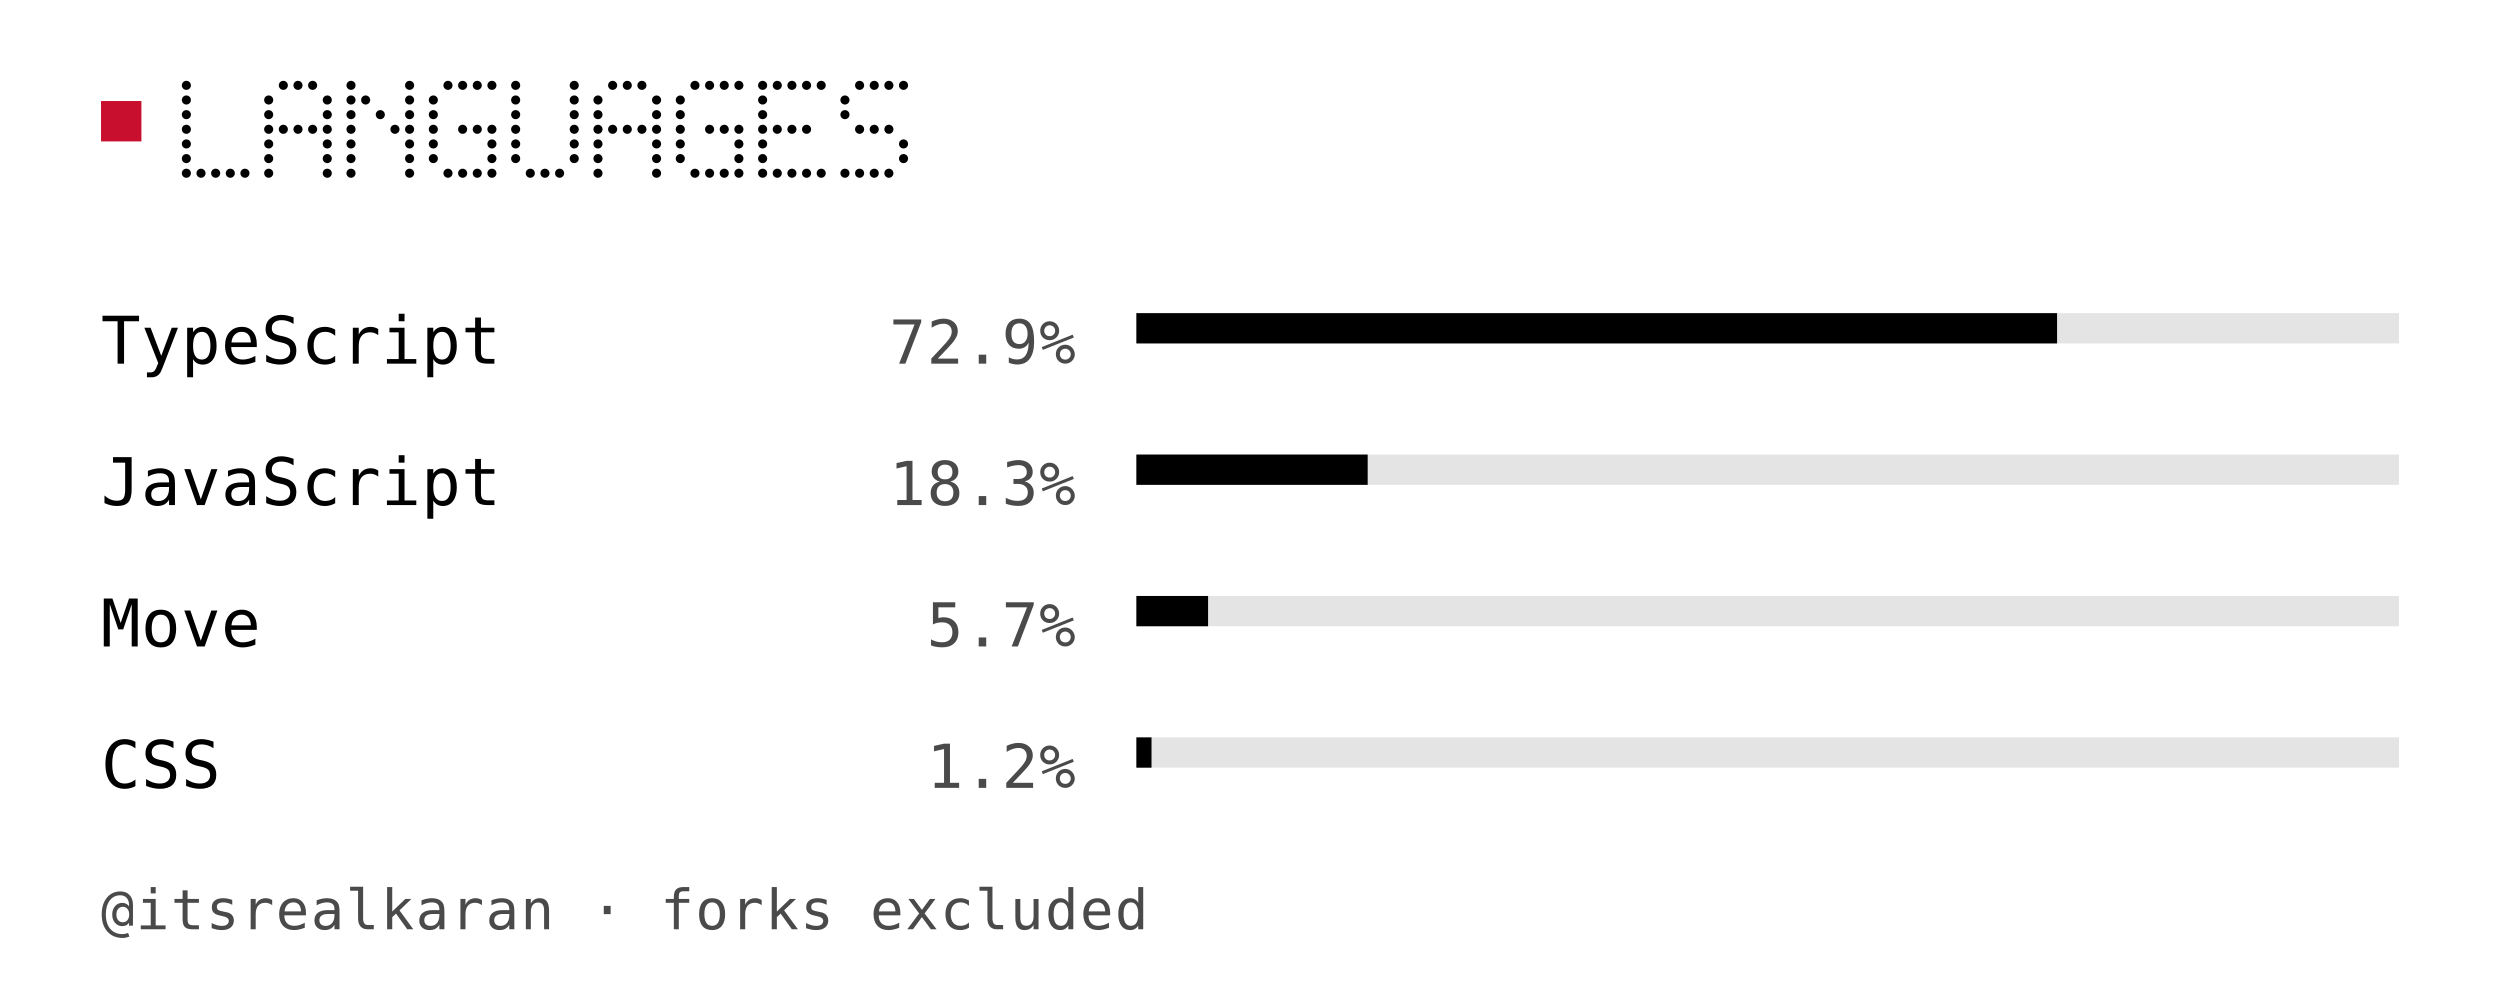
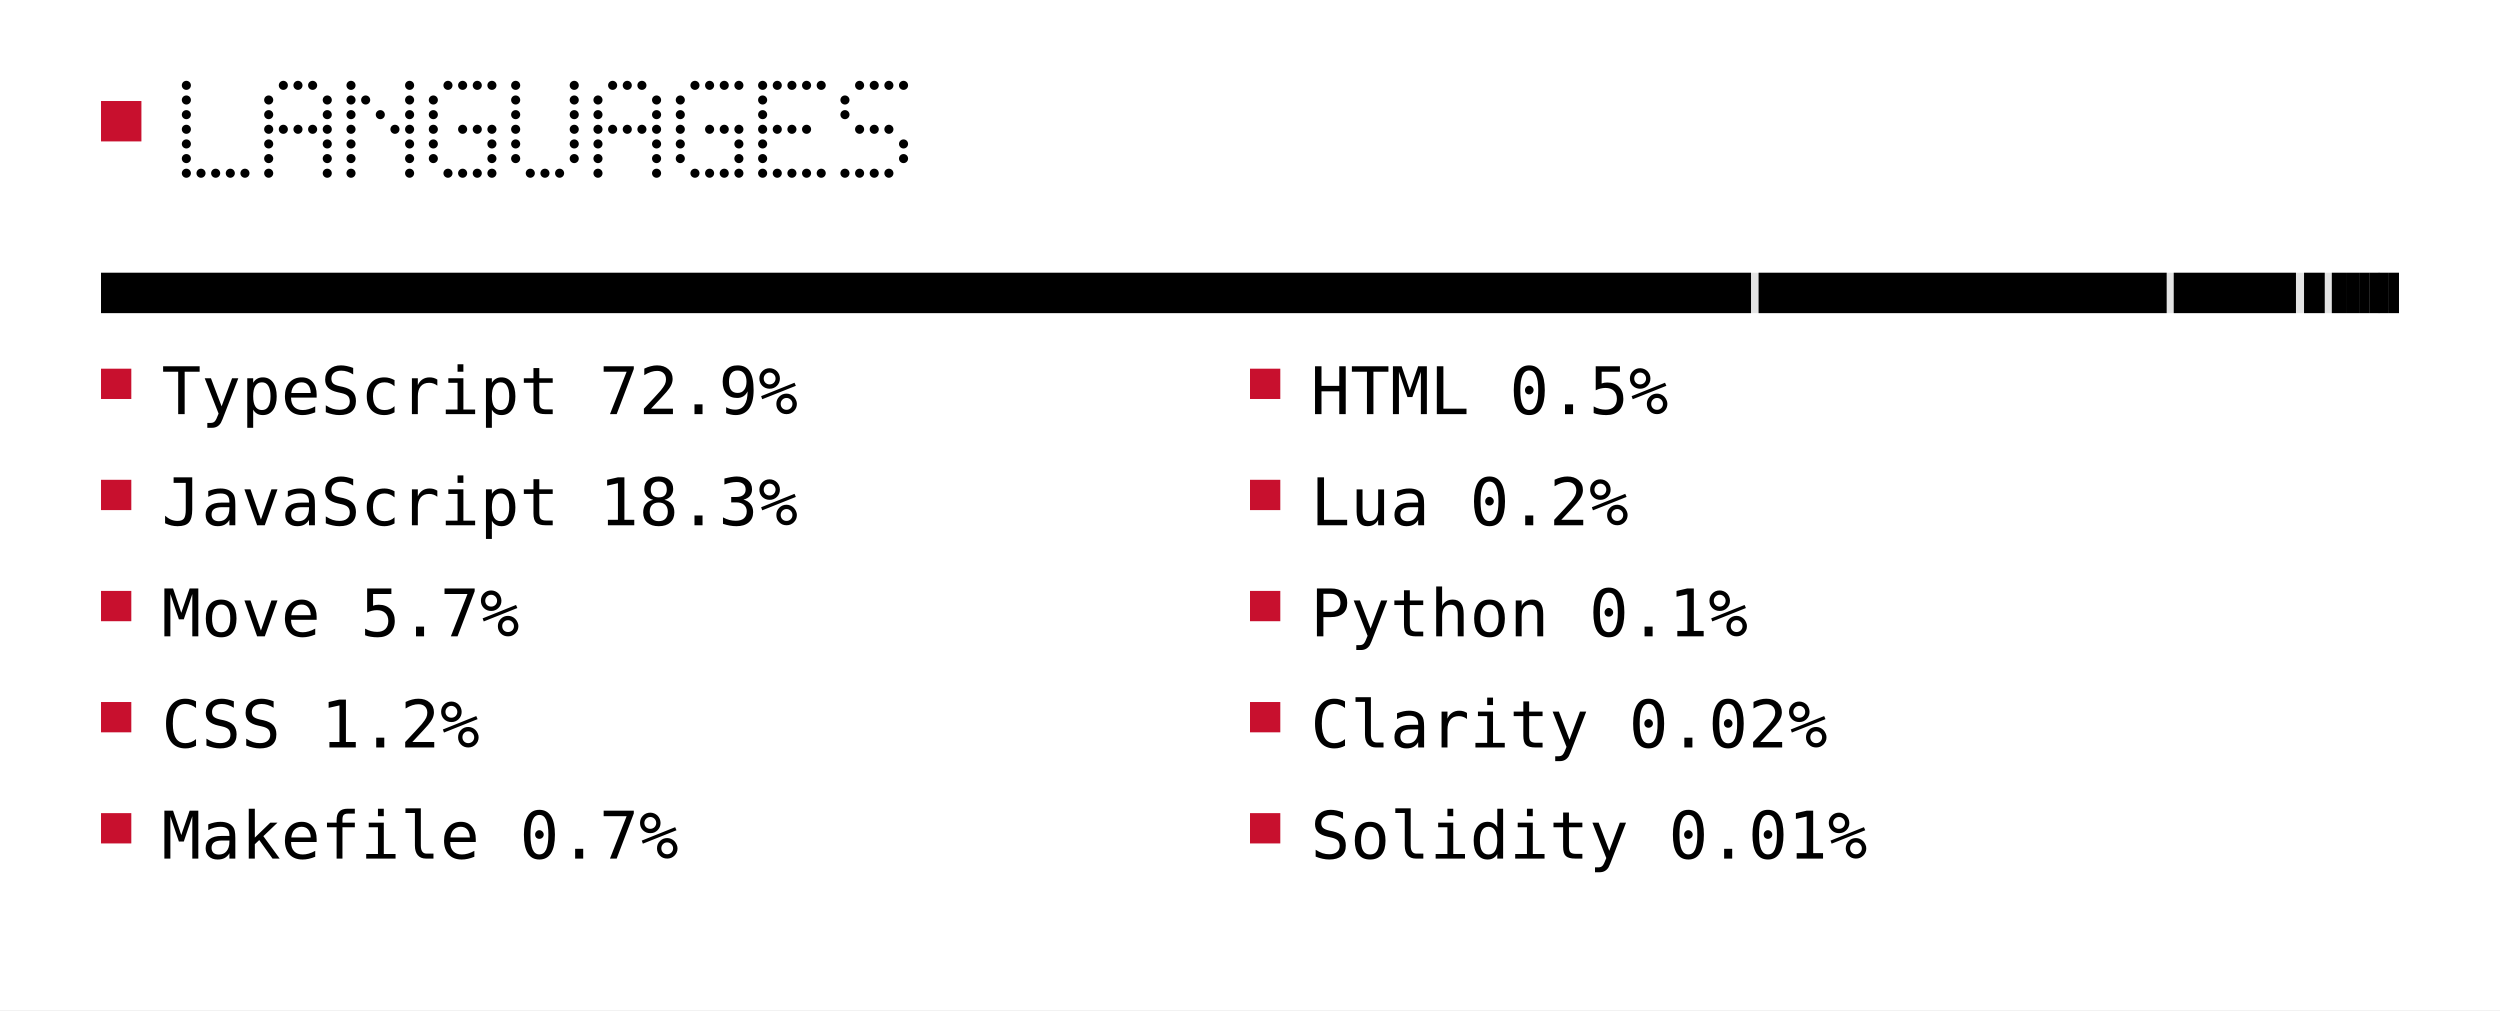
- <svg xmlns="http://www.w3.org/2000/svg" width="495" height="198" viewBox="0 0 495 198" role="img">
-   <rect width="495" height="198" fill="#FFFFFF" />
+ <svg xmlns="http://www.w3.org/2000/svg" width="495" height="200" viewBox="0 0 495 200" role="img">
+   <rect width="495" height="200" fill="#FFFFFF" />
  <rect x="20" y="20" width="8" height="8" fill="#C8102E" />
  <circle cx="36.9" cy="16.9" r="0.90" fill="#000000" />
  <circle cx="36.9" cy="19.8" r="0.90" fill="#000000" />
  <circle cx="36.9" cy="22.7" r="0.90" fill="#000000" />
  <circle cx="36.9" cy="25.6" r="0.90" fill="#000000" />
  <circle cx="36.9" cy="28.5" r="0.90" fill="#000000" />
  <circle cx="36.9" cy="31.4" r="0.90" fill="#000000" />
  <circle cx="36.9" cy="34.3" r="0.90" fill="#000000" />
  <circle cx="39.8" cy="34.3" r="0.90" fill="#000000" />
  <circle cx="42.7" cy="34.3" r="0.90" fill="#000000" />
  <circle cx="45.6" cy="34.3" r="0.90" fill="#000000" />
  <circle cx="48.5" cy="34.3" r="0.90" fill="#000000" />
  <circle cx="56.1" cy="16.9" r="0.90" fill="#000000" />
  <circle cx="59.0" cy="16.9" r="0.90" fill="#000000" />
  <circle cx="61.9" cy="16.9" r="0.90" fill="#000000" />
  <circle cx="53.2" cy="19.8" r="0.90" fill="#000000" />
  <circle cx="64.8" cy="19.8" r="0.90" fill="#000000" />
  <circle cx="53.2" cy="22.7" r="0.90" fill="#000000" />
  <circle cx="64.8" cy="22.7" r="0.90" fill="#000000" />
  <circle cx="53.2" cy="25.6" r="0.90" fill="#000000" />
  <circle cx="56.1" cy="25.6" r="0.90" fill="#000000" />
  <circle cx="59.0" cy="25.6" r="0.90" fill="#000000" />
  <circle cx="61.9" cy="25.6" r="0.90" fill="#000000" />
  <circle cx="64.8" cy="25.6" r="0.90" fill="#000000" />
  <circle cx="53.2" cy="28.5" r="0.90" fill="#000000" />
  <circle cx="64.8" cy="28.5" r="0.90" fill="#000000" />
  <circle cx="53.2" cy="31.4" r="0.90" fill="#000000" />
  <circle cx="64.8" cy="31.4" r="0.90" fill="#000000" />
  <circle cx="53.2" cy="34.3" r="0.90" fill="#000000" />
  <circle cx="64.8" cy="34.3" r="0.90" fill="#000000" />
  <circle cx="69.5" cy="16.9" r="0.90" fill="#000000" />
  <circle cx="81.1" cy="16.9" r="0.90" fill="#000000" />
  <circle cx="69.5" cy="19.8" r="0.90" fill="#000000" />
  <circle cx="72.4" cy="19.8" r="0.90" fill="#000000" />
  <circle cx="81.1" cy="19.8" r="0.90" fill="#000000" />
  <circle cx="69.5" cy="22.7" r="0.90" fill="#000000" />
  <circle cx="75.3" cy="22.7" r="0.90" fill="#000000" />
  <circle cx="81.1" cy="22.7" r="0.90" fill="#000000" />
  <circle cx="69.5" cy="25.6" r="0.90" fill="#000000" />
  <circle cx="78.2" cy="25.6" r="0.90" fill="#000000" />
  <circle cx="81.1" cy="25.6" r="0.90" fill="#000000" />
  <circle cx="69.5" cy="28.5" r="0.90" fill="#000000" />
  <circle cx="81.1" cy="28.5" r="0.90" fill="#000000" />
  <circle cx="69.5" cy="31.4" r="0.90" fill="#000000" />
  <circle cx="81.1" cy="31.4" r="0.90" fill="#000000" />
  <circle cx="69.5" cy="34.3" r="0.90" fill="#000000" />
  <circle cx="81.1" cy="34.3" r="0.90" fill="#000000" />
  <circle cx="88.7" cy="16.9" r="0.90" fill="#000000" />
  <circle cx="91.6" cy="16.9" r="0.90" fill="#000000" />
  <circle cx="94.5" cy="16.9" r="0.90" fill="#000000" />
  <circle cx="97.4" cy="16.9" r="0.90" fill="#000000" />
  <circle cx="85.8" cy="19.8" r="0.90" fill="#000000" />
  <circle cx="85.8" cy="22.7" r="0.90" fill="#000000" />
  <circle cx="85.8" cy="25.6" r="0.90" fill="#000000" />
  <circle cx="91.6" cy="25.6" r="0.90" fill="#000000" />
  <circle cx="94.5" cy="25.6" r="0.90" fill="#000000" />
  <circle cx="97.4" cy="25.6" r="0.90" fill="#000000" />
  <circle cx="85.8" cy="28.5" r="0.90" fill="#000000" />
  <circle cx="97.4" cy="28.5" r="0.90" fill="#000000" />
  <circle cx="85.8" cy="31.4" r="0.90" fill="#000000" />
  <circle cx="97.4" cy="31.4" r="0.90" fill="#000000" />
  <circle cx="88.7" cy="34.3" r="0.90" fill="#000000" />
  <circle cx="91.6" cy="34.3" r="0.90" fill="#000000" />
  <circle cx="94.5" cy="34.3" r="0.90" fill="#000000" />
  <circle cx="97.4" cy="34.3" r="0.90" fill="#000000" />
  <circle cx="102.1" cy="16.9" r="0.90" fill="#000000" />
  <circle cx="113.7" cy="16.9" r="0.90" fill="#000000" />
  <circle cx="102.1" cy="19.8" r="0.90" fill="#000000" />
  <circle cx="113.7" cy="19.8" r="0.90" fill="#000000" />
  <circle cx="102.1" cy="22.7" r="0.90" fill="#000000" />
  <circle cx="113.7" cy="22.7" r="0.90" fill="#000000" />
  <circle cx="102.1" cy="25.6" r="0.90" fill="#000000" />
  <circle cx="113.7" cy="25.6" r="0.90" fill="#000000" />
  <circle cx="102.1" cy="28.5" r="0.90" fill="#000000" />
  <circle cx="113.7" cy="28.5" r="0.90" fill="#000000" />
  <circle cx="102.1" cy="31.4" r="0.90" fill="#000000" />
  <circle cx="113.7" cy="31.4" r="0.90" fill="#000000" />
  <circle cx="105.0" cy="34.3" r="0.90" fill="#000000" />
  <circle cx="107.9" cy="34.3" r="0.90" fill="#000000" />
  <circle cx="110.8" cy="34.3" r="0.90" fill="#000000" />
  <circle cx="121.3" cy="16.9" r="0.90" fill="#000000" />
  <circle cx="124.2" cy="16.9" r="0.90" fill="#000000" />
  <circle cx="127.1" cy="16.9" r="0.90" fill="#000000" />
  <circle cx="118.4" cy="19.8" r="0.90" fill="#000000" />
  <circle cx="130.0" cy="19.8" r="0.90" fill="#000000" />
  <circle cx="118.4" cy="22.7" r="0.90" fill="#000000" />
  <circle cx="130.0" cy="22.7" r="0.90" fill="#000000" />
  <circle cx="118.4" cy="25.6" r="0.90" fill="#000000" />
  <circle cx="121.3" cy="25.6" r="0.90" fill="#000000" />
  <circle cx="124.2" cy="25.6" r="0.90" fill="#000000" />
  <circle cx="127.1" cy="25.6" r="0.90" fill="#000000" />
  <circle cx="130.0" cy="25.6" r="0.90" fill="#000000" />
  <circle cx="118.4" cy="28.5" r="0.90" fill="#000000" />
  <circle cx="130.0" cy="28.5" r="0.90" fill="#000000" />
  <circle cx="118.4" cy="31.4" r="0.90" fill="#000000" />
  <circle cx="130.0" cy="31.4" r="0.90" fill="#000000" />
  <circle cx="118.4" cy="34.3" r="0.90" fill="#000000" />
  <circle cx="130.0" cy="34.3" r="0.90" fill="#000000" />
  <circle cx="137.6" cy="16.9" r="0.90" fill="#000000" />
  <circle cx="140.5" cy="16.9" r="0.90" fill="#000000" />
  <circle cx="143.4" cy="16.9" r="0.90" fill="#000000" />
  <circle cx="146.3" cy="16.9" r="0.90" fill="#000000" />
  <circle cx="134.7" cy="19.8" r="0.90" fill="#000000" />
  <circle cx="134.7" cy="22.7" r="0.90" fill="#000000" />
  <circle cx="134.7" cy="25.6" r="0.90" fill="#000000" />
  <circle cx="140.5" cy="25.6" r="0.90" fill="#000000" />
  <circle cx="143.4" cy="25.6" r="0.90" fill="#000000" />
  <circle cx="146.3" cy="25.6" r="0.90" fill="#000000" />
  <circle cx="134.7" cy="28.5" r="0.90" fill="#000000" />
  <circle cx="146.3" cy="28.5" r="0.90" fill="#000000" />
  <circle cx="134.7" cy="31.4" r="0.90" fill="#000000" />
  <circle cx="146.3" cy="31.4" r="0.90" fill="#000000" />
  <circle cx="137.6" cy="34.3" r="0.90" fill="#000000" />
  <circle cx="140.5" cy="34.3" r="0.90" fill="#000000" />
  <circle cx="143.4" cy="34.3" r="0.90" fill="#000000" />
  <circle cx="146.3" cy="34.3" r="0.90" fill="#000000" />
  <circle cx="151.0" cy="16.9" r="0.90" fill="#000000" />
  <circle cx="153.9" cy="16.9" r="0.90" fill="#000000" />
  <circle cx="156.8" cy="16.9" r="0.90" fill="#000000" />
  <circle cx="159.7" cy="16.9" r="0.90" fill="#000000" />
  <circle cx="162.6" cy="16.9" r="0.90" fill="#000000" />
  <circle cx="151.0" cy="19.8" r="0.90" fill="#000000" />
  <circle cx="151.0" cy="22.7" r="0.90" fill="#000000" />
  <circle cx="151.0" cy="25.6" r="0.90" fill="#000000" />
  <circle cx="153.9" cy="25.6" r="0.90" fill="#000000" />
  <circle cx="156.8" cy="25.6" r="0.90" fill="#000000" />
  <circle cx="159.7" cy="25.6" r="0.90" fill="#000000" />
  <circle cx="151.0" cy="28.5" r="0.90" fill="#000000" />
  <circle cx="151.0" cy="31.4" r="0.90" fill="#000000" />
  <circle cx="151.0" cy="34.3" r="0.90" fill="#000000" />
  <circle cx="153.9" cy="34.3" r="0.90" fill="#000000" />
  <circle cx="156.8" cy="34.3" r="0.90" fill="#000000" />
  <circle cx="159.7" cy="34.3" r="0.90" fill="#000000" />
  <circle cx="162.6" cy="34.3" r="0.90" fill="#000000" />
  <circle cx="170.2" cy="16.9" r="0.90" fill="#000000" />
  <circle cx="173.1" cy="16.9" r="0.90" fill="#000000" />
  <circle cx="176.0" cy="16.9" r="0.90" fill="#000000" />
  <circle cx="178.9" cy="16.9" r="0.90" fill="#000000" />
  <circle cx="167.3" cy="19.8" r="0.90" fill="#000000" />
  <circle cx="167.3" cy="22.7" r="0.90" fill="#000000" />
  <circle cx="170.2" cy="25.6" r="0.90" fill="#000000" />
  <circle cx="173.1" cy="25.6" r="0.90" fill="#000000" />
  <circle cx="176.0" cy="25.6" r="0.90" fill="#000000" />
  <circle cx="178.9" cy="28.5" r="0.90" fill="#000000" />
  <circle cx="178.9" cy="31.4" r="0.90" fill="#000000" />
  <circle cx="167.3" cy="34.3" r="0.90" fill="#000000" />
  <circle cx="170.2" cy="34.3" r="0.90" fill="#000000" />
  <circle cx="173.1" cy="34.3" r="0.90" fill="#000000" />
  <circle cx="176.0" cy="34.3" r="0.90" fill="#000000" />
-   <text x="20" y="72" fill="#000000" text-anchor="start" font-family="ui-monospace, Geist Mono, monospace" font-size="13" letter-spacing="0.1" dominant-baseline="auto">TypeScript</text>
-   <text x="213" y="72" fill="#4A4A4A" text-anchor="end" font-family="ui-monospace, Geist Mono, monospace" font-size="12" letter-spacing="0.2" dominant-baseline="auto">72.9%</text>
-   <rect x="225" y="62" width="250" height="6" fill="#E4E4E4" />
-   <rect x="225" y="62" width="182.3" height="6" fill="#000000" />
-   <text x="20" y="100" fill="#000000" text-anchor="start" font-family="ui-monospace, Geist Mono, monospace" font-size="13" letter-spacing="0.1" dominant-baseline="auto">JavaScript</text>
-   <text x="213" y="100" fill="#4A4A4A" text-anchor="end" font-family="ui-monospace, Geist Mono, monospace" font-size="12" letter-spacing="0.2" dominant-baseline="auto">18.3%</text>
-   <rect x="225" y="90" width="250" height="6" fill="#E4E4E4" />
-   <rect x="225" y="90" width="45.8" height="6" fill="#000000" />
-   <text x="20" y="128" fill="#000000" text-anchor="start" font-family="ui-monospace, Geist Mono, monospace" font-size="13" letter-spacing="0.1" dominant-baseline="auto">Move</text>
-   <text x="213" y="128" fill="#4A4A4A" text-anchor="end" font-family="ui-monospace, Geist Mono, monospace" font-size="12" letter-spacing="0.2" dominant-baseline="auto">5.7%</text>
-   <rect x="225" y="118" width="250" height="6" fill="#E4E4E4" />
-   <rect x="225" y="118" width="14.2" height="6" fill="#000000" />
-   <text x="20" y="156" fill="#000000" text-anchor="start" font-family="ui-monospace, Geist Mono, monospace" font-size="13" letter-spacing="0.1" dominant-baseline="auto">CSS</text>
-   <text x="213" y="156" fill="#4A4A4A" text-anchor="end" font-family="ui-monospace, Geist Mono, monospace" font-size="12" letter-spacing="0.2" dominant-baseline="auto">1.2%</text>
-   <rect x="225" y="146" width="250" height="6" fill="#E4E4E4" />
-   <rect x="225" y="146" width="3.0" height="6" fill="#000000" />
-   <text x="20" y="184" fill="#4A4A4A" text-anchor="start" font-family="ui-monospace, Geist Mono, monospace" font-size="11" letter-spacing="0.3" dominant-baseline="auto">@itsrealkaran · forks excluded</text>
+   <rect x="20" y="54" width="455" height="8" fill="#E4E4E4" />
+   <rect x="20.0" y="54" width="326.7" height="8" fill="#000000" />
+   <rect x="348.2" y="54" width="80.8" height="8" fill="#000000" />
+   <rect x="430.4" y="54" width="24.2" height="8" fill="#000000" />
+   <rect x="456.2" y="54" width="4.1" height="8" fill="#000000" />
+   <rect x="461.7" y="54" width="3.0" height="8" fill="#000000" />
+   <rect x="464.7" y="54" width="2.4" height="8" fill="#000000" />
+   <rect x="467.1" y="54" width="2.0" height="8" fill="#000000" />
+   <rect x="469.1" y="54" width="2.0" height="8" fill="#000000" />
+   <rect x="471.0" y="54" width="2.0" height="8" fill="#000000" />
+   <rect x="473.0" y="54" width="2.0" height="8" fill="#000000" />
+   <rect x="20.0" y="73" width="6" height="6" fill="#C8102E" />
+   <text x="32.0" y="82" fill="#000000" text-anchor="start" font-family="ui-monospace, Geist Mono, monospace" font-size="13" letter-spacing="0.05" dominant-baseline="auto">TypeScript 72.9%</text>
+   <rect x="20.0" y="95" width="6" height="6" fill="#C8102E" />
+   <text x="32.0" y="104" fill="#000000" text-anchor="start" font-family="ui-monospace, Geist Mono, monospace" font-size="13" letter-spacing="0.05" dominant-baseline="auto">JavaScript 18.3%</text>
+   <rect x="20.0" y="117" width="6" height="6" fill="#C8102E" />
+   <text x="32.0" y="126" fill="#000000" text-anchor="start" font-family="ui-monospace, Geist Mono, monospace" font-size="13" letter-spacing="0.05" dominant-baseline="auto">Move 5.7%</text>
+   <rect x="20.0" y="139" width="6" height="6" fill="#C8102E" />
+   <text x="32.0" y="148" fill="#000000" text-anchor="start" font-family="ui-monospace, Geist Mono, monospace" font-size="13" letter-spacing="0.05" dominant-baseline="auto">CSS 1.2%</text>
+   <rect x="20.0" y="161" width="6" height="6" fill="#C8102E" />
+   <text x="32.0" y="170" fill="#000000" text-anchor="start" font-family="ui-monospace, Geist Mono, monospace" font-size="13" letter-spacing="0.05" dominant-baseline="auto">Makefile 0.7%</text>
+   <rect x="247.5" y="73" width="6" height="6" fill="#C8102E" />
+   <text x="259.5" y="82" fill="#000000" text-anchor="start" font-family="ui-monospace, Geist Mono, monospace" font-size="13" letter-spacing="0.05" dominant-baseline="auto">HTML 0.5%</text>
+   <rect x="247.5" y="95" width="6" height="6" fill="#C8102E" />
+   <text x="259.5" y="104" fill="#000000" text-anchor="start" font-family="ui-monospace, Geist Mono, monospace" font-size="13" letter-spacing="0.05" dominant-baseline="auto">Lua 0.2%</text>
+   <rect x="247.5" y="117" width="6" height="6" fill="#C8102E" />
+   <text x="259.5" y="126" fill="#000000" text-anchor="start" font-family="ui-monospace, Geist Mono, monospace" font-size="13" letter-spacing="0.05" dominant-baseline="auto">Python 0.1%</text>
+   <rect x="247.5" y="139" width="6" height="6" fill="#C8102E" />
+   <text x="259.5" y="148" fill="#000000" text-anchor="start" font-family="ui-monospace, Geist Mono, monospace" font-size="13" letter-spacing="0.05" dominant-baseline="auto">Clarity 0.02%</text>
+   <rect x="247.5" y="161" width="6" height="6" fill="#C8102E" />
+   <text x="259.5" y="170" fill="#000000" text-anchor="start" font-family="ui-monospace, Geist Mono, monospace" font-size="13" letter-spacing="0.05" dominant-baseline="auto">Solidity 0.01%</text>
</svg>
